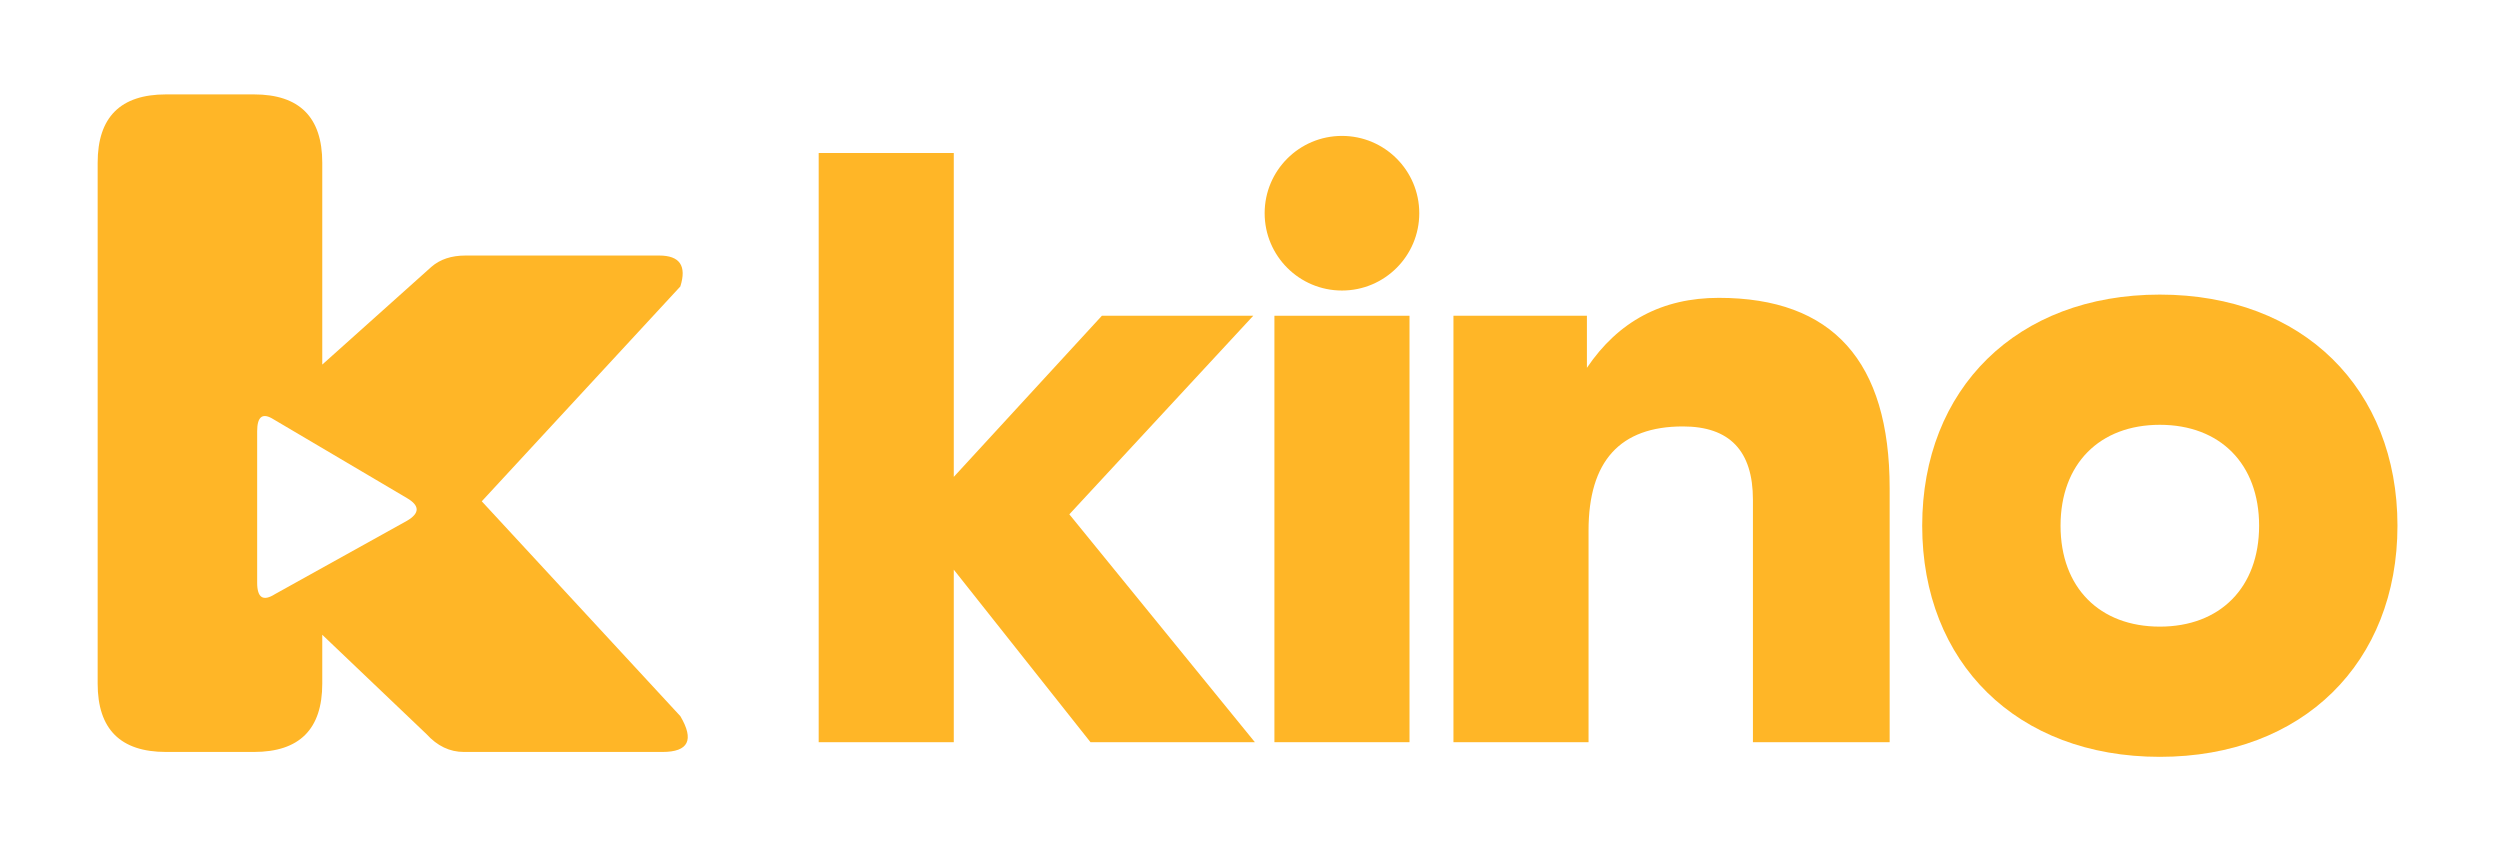
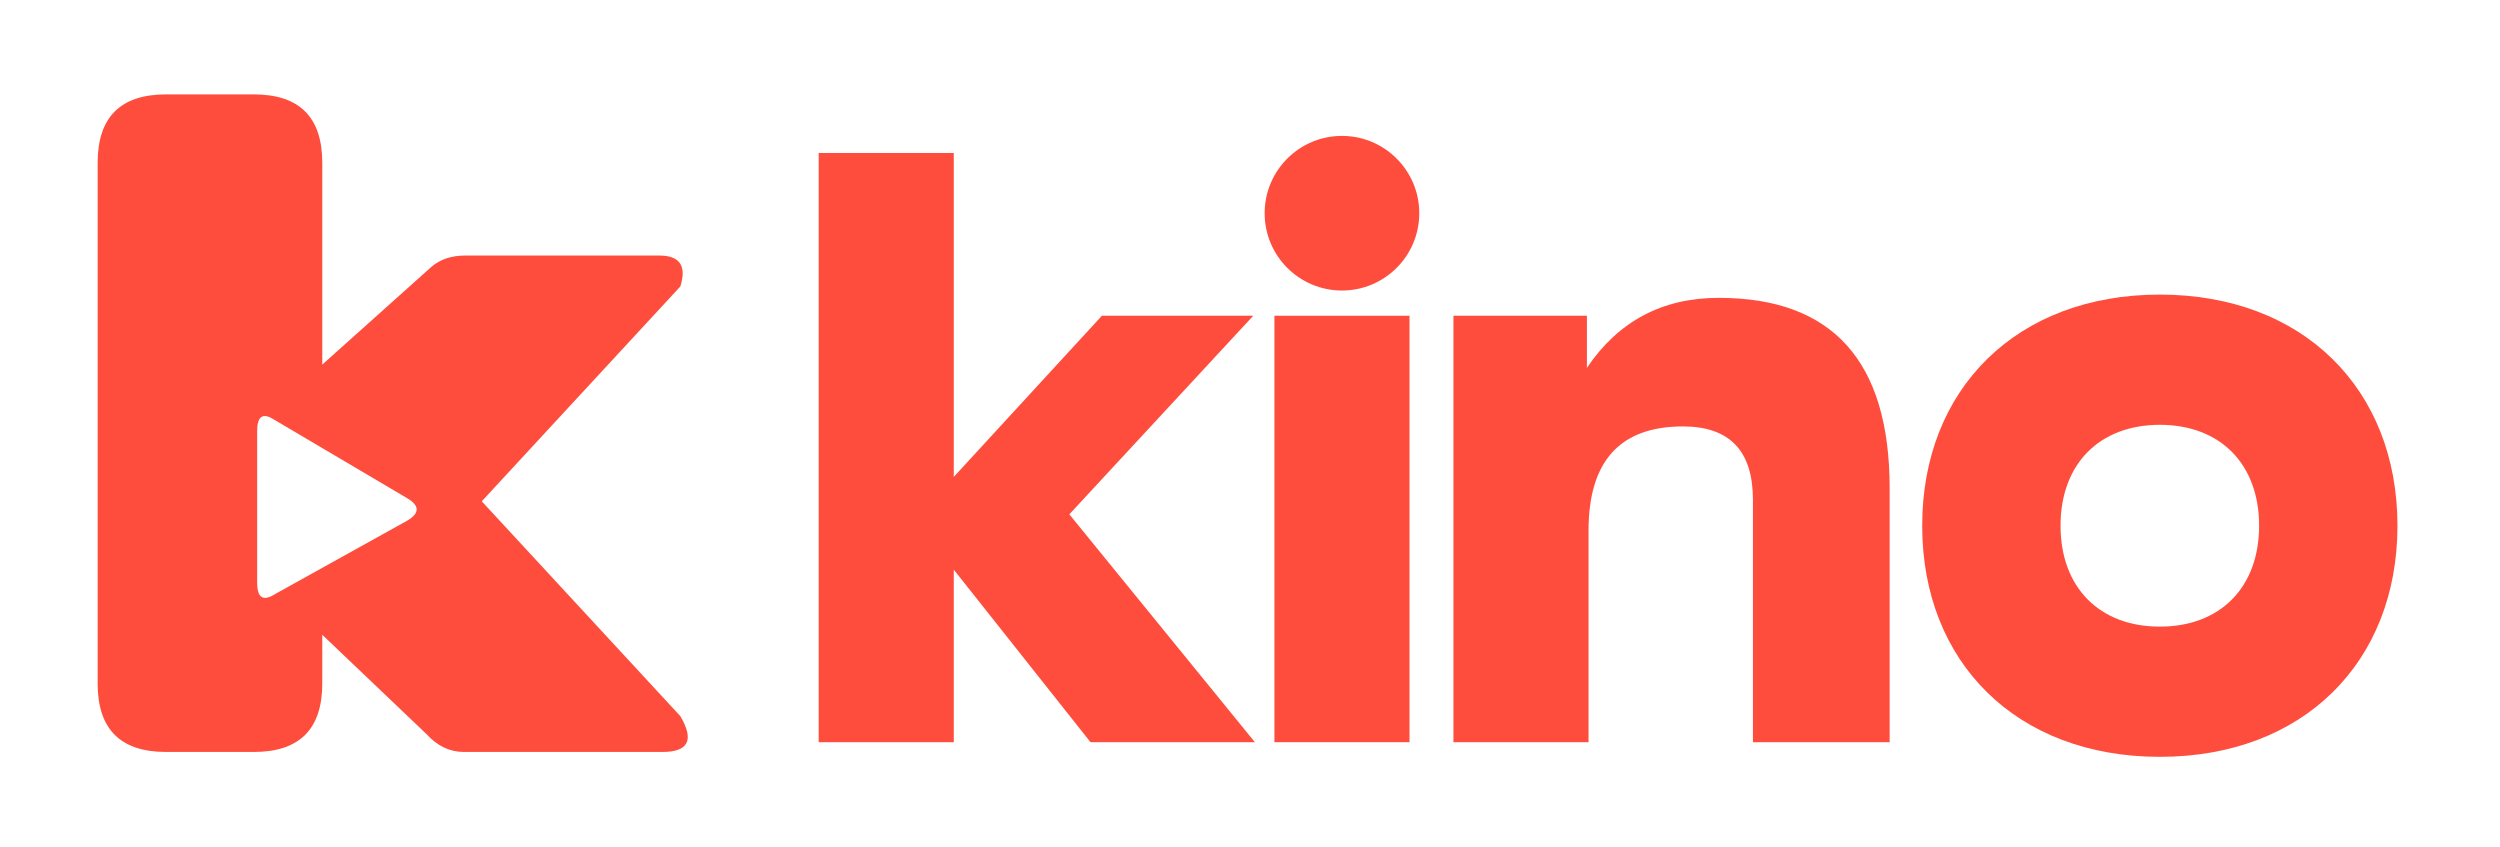
- <svg xmlns="http://www.w3.org/2000/svg" width="1536" height="520" viewBox="320 110 1536 520" fill="#FFB627" role="img" aria-labelledby="title desc">
+ <svg xmlns="http://www.w3.org/2000/svg" width="1536" height="520" viewBox="320 110 1536 520" fill="#FF4D3D" role="img" aria-labelledby="title desc">
  <path fill-rule="evenodd" d="M422 168H476Q518 168 518 210V334L585 274Q593 267 606 267H725Q744 267 738 286L616 418L738 550Q751 572 727 572H605Q592 572 582 561L518 500V530Q518 572 476 572H422Q380 572 380 530V210Q380 168 422 168ZM487 367Q478 362 478 375V468Q478 482 489 475L570 430Q582 423 570 416Z" />
  <path d="M823 204H906V403L997 304H1090L977 426L1091 566H990L906 460V566H823Z" />
  <path d="M1103 304H1186V566H1103Z" />
  <circle cx="1144.5" cy="241" r="47.5" />
  <path d="M1213 304H1295V336Q1324 293 1376 293Q1481 293 1481 410V566H1397V417Q1397 372 1354 372Q1296 372 1296 436V566H1213Z" />
  <path fill-rule="evenodd" d="M1647 291C1735 291 1793 349 1793 433S1735 575 1647 575 1501 517 1501 433 1559 291 1647 291ZM1647 371C1610 371 1586 395 1586 433S1610 495 1647 495 1708 471 1708 433 1684 371 1647 371Z" />
</svg>
